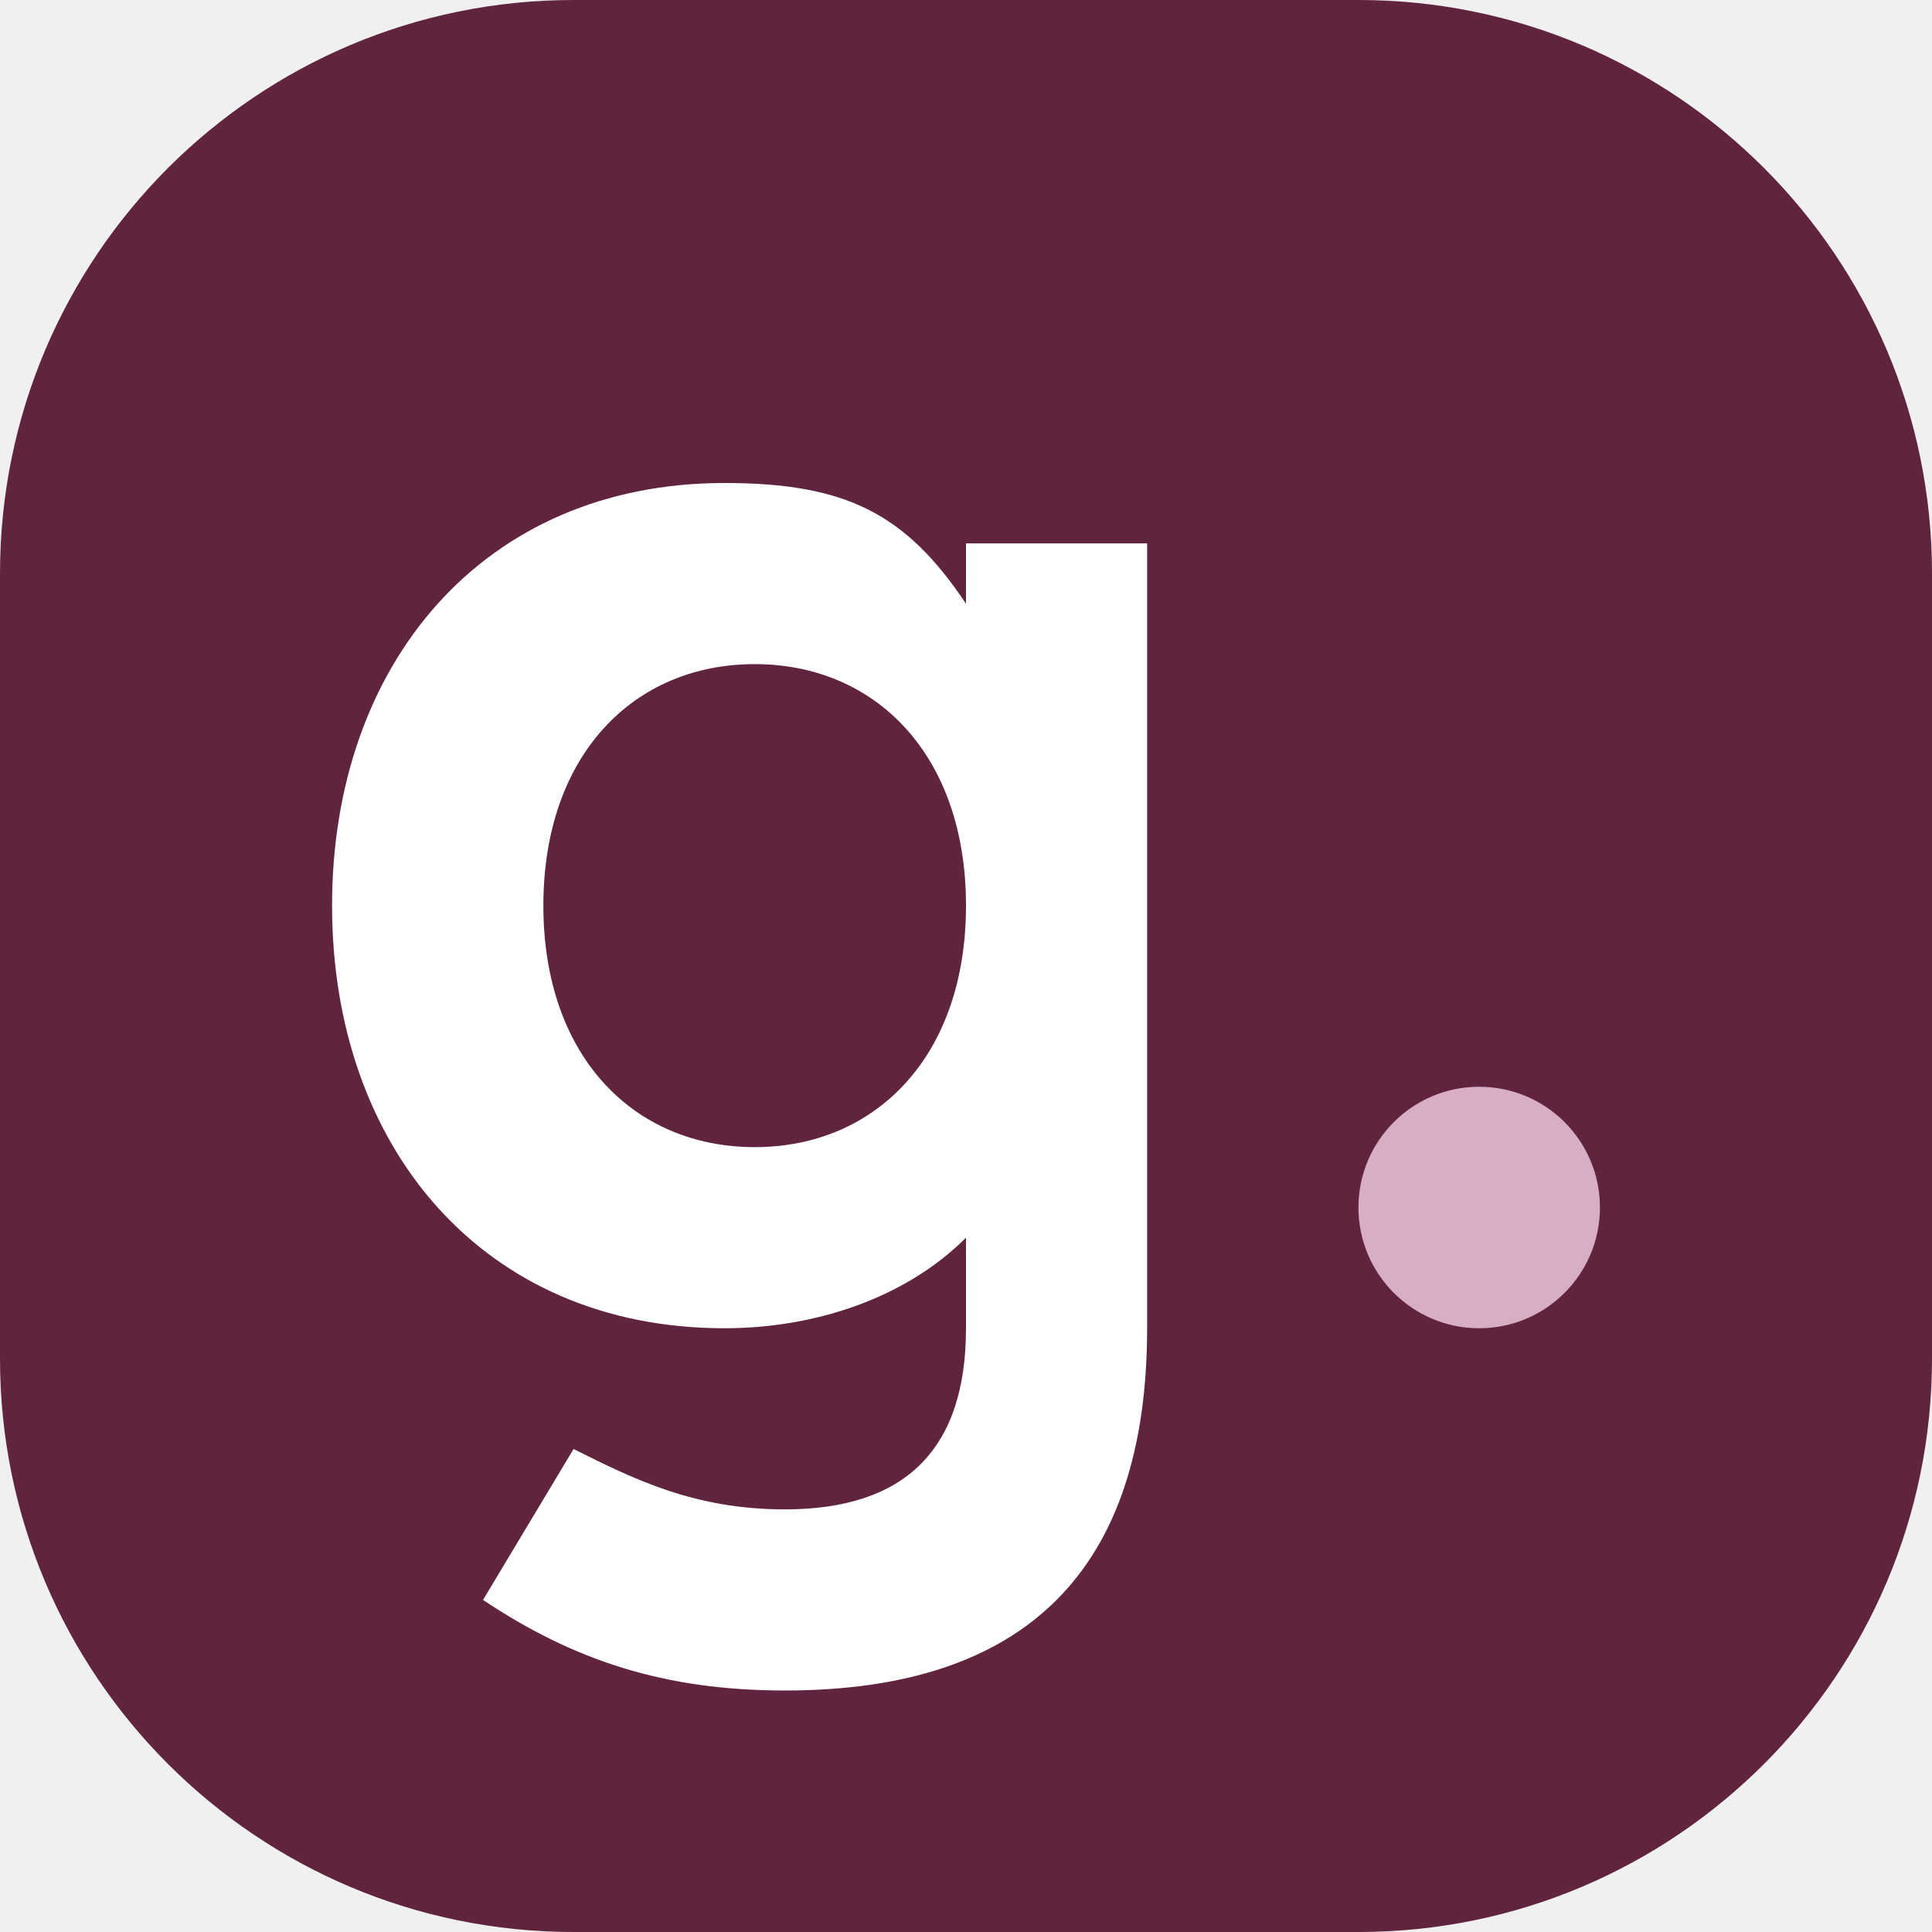
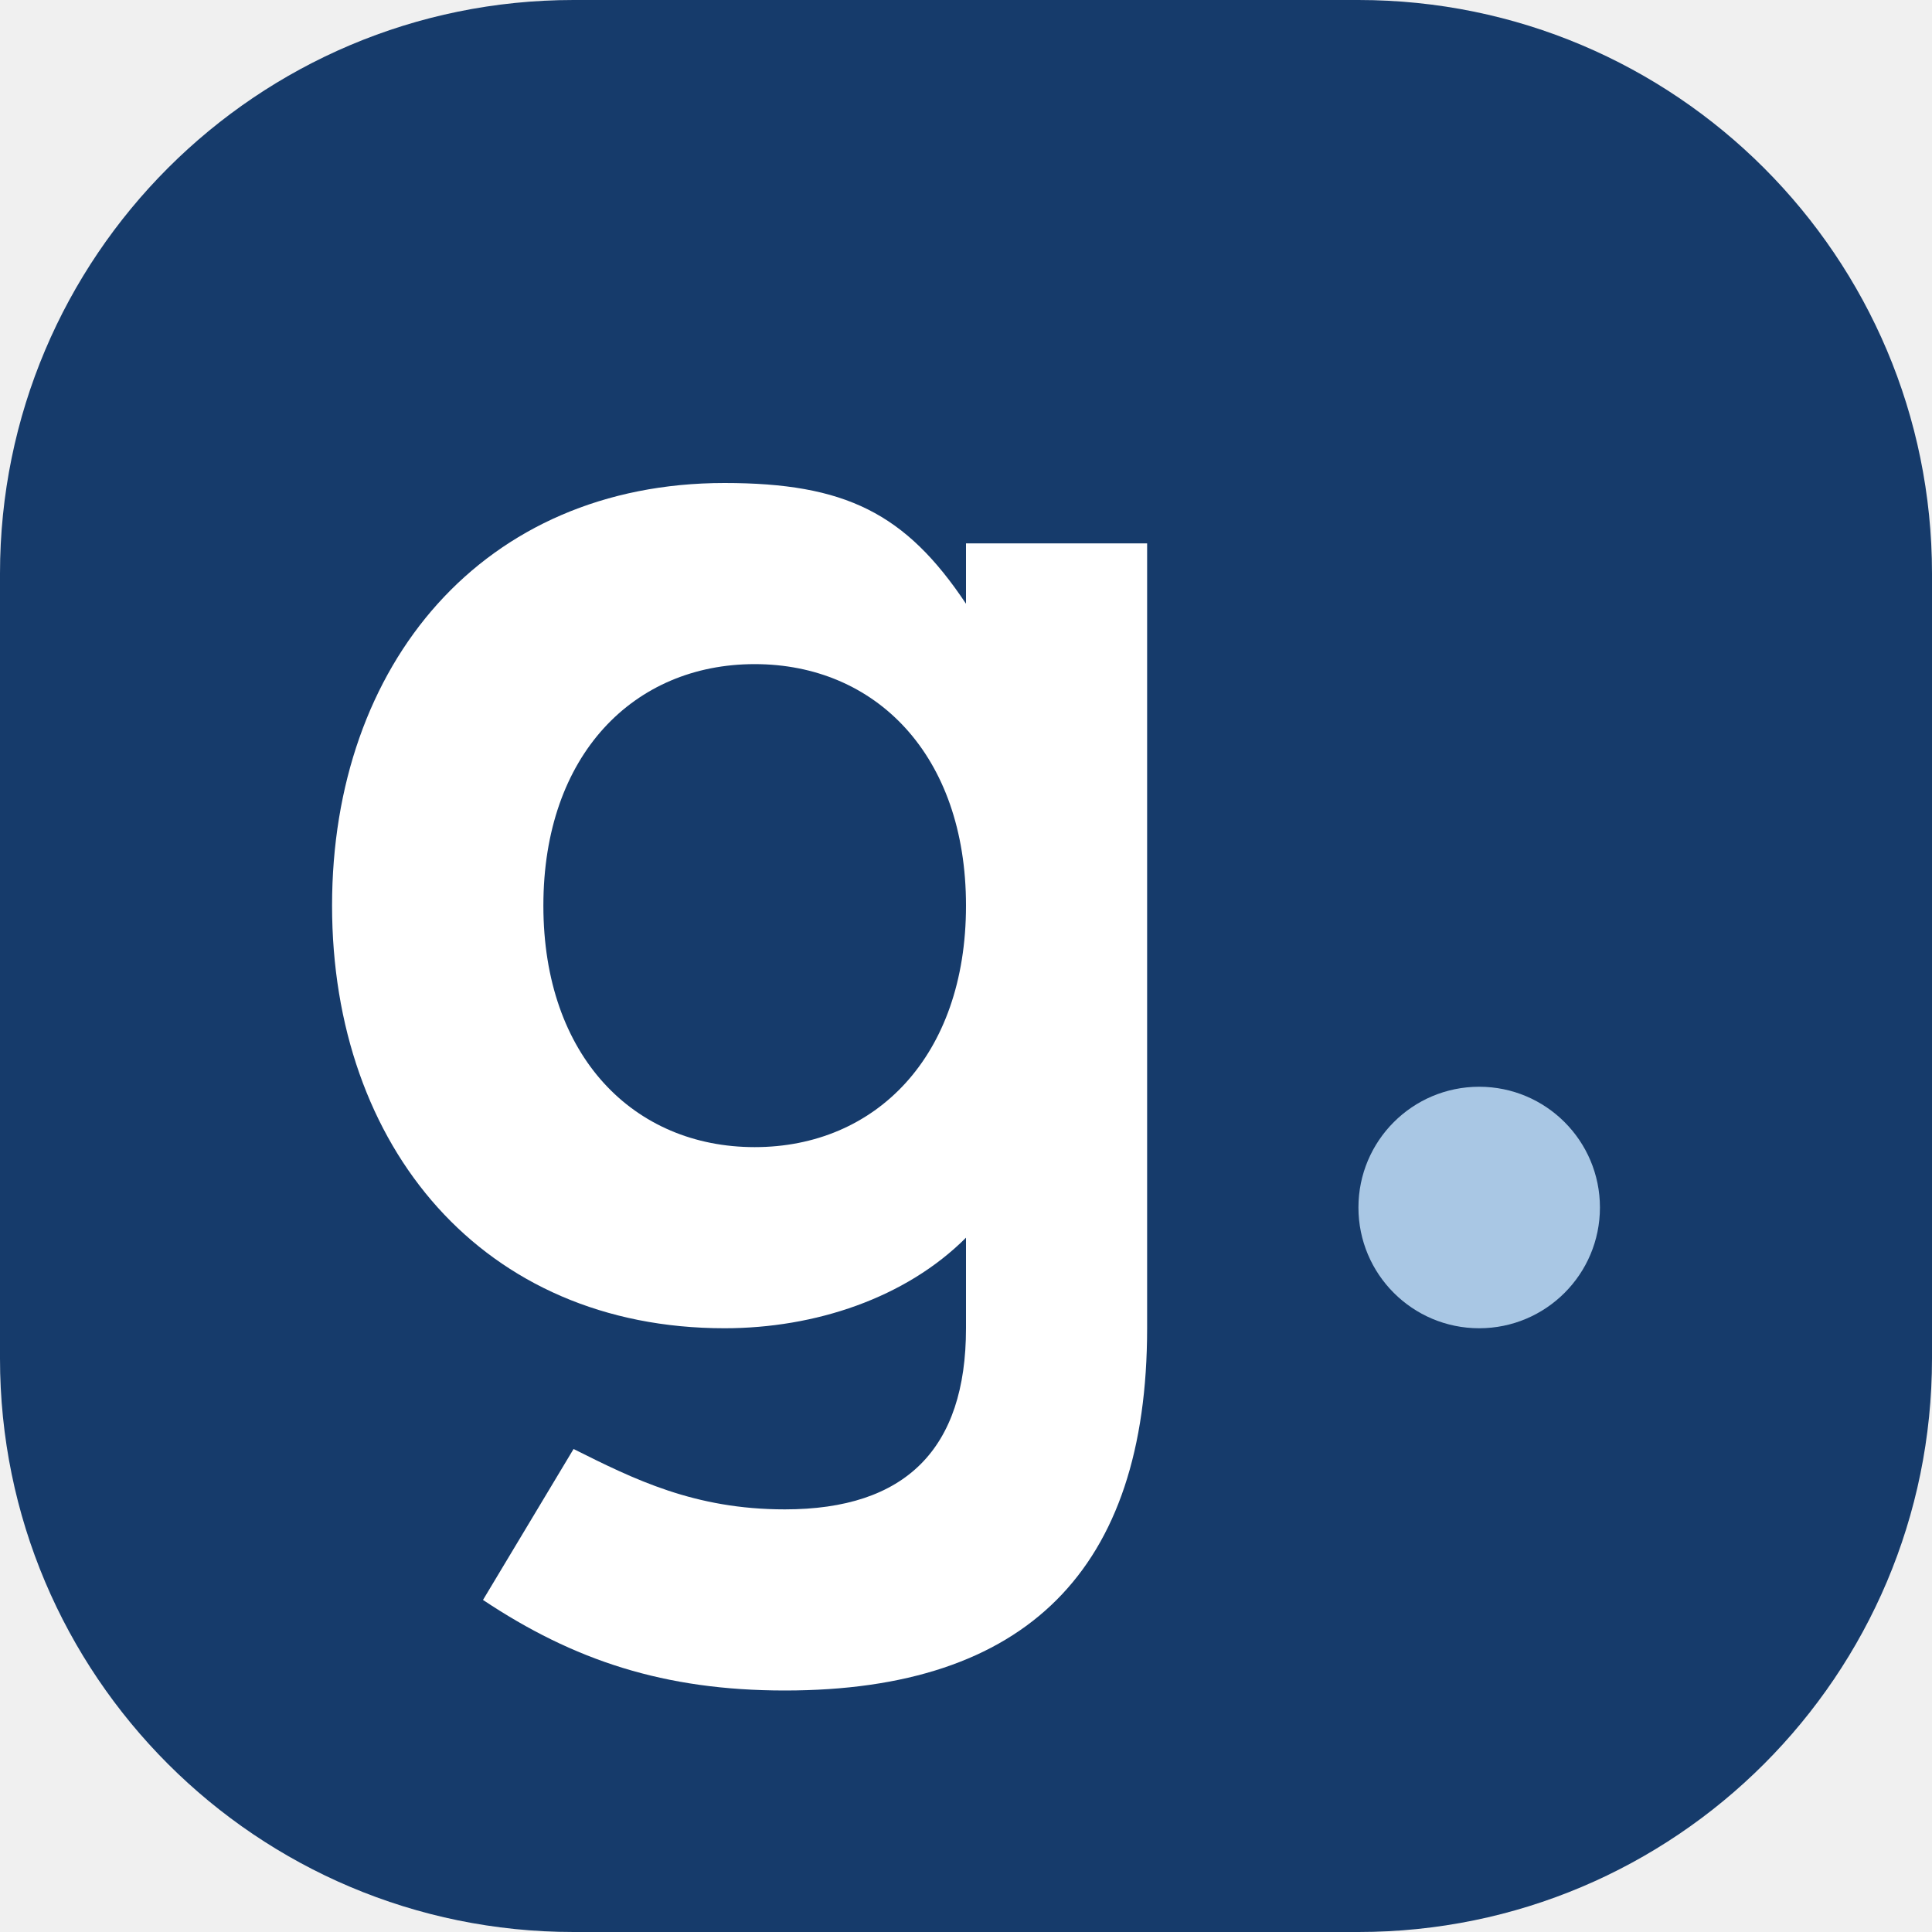
<svg xmlns="http://www.w3.org/2000/svg" viewBox="0 0 64 64">
-   <rect width="64" height="64" rx="19" fill="#60243f" />
+   <rect width="64" height="64" rx="19" fill="#163b6b" />
  <path d="M38 18v26c0 8-4 12-12 12-4 0-7-1-10-3l3-5c2 1 4 2 7 2 4 0 6-2 6-6v-3c-2 2-5 3-8 3-8 0-13-6-13-14s5-14 13-14c4 0 6 1 8 4v-2h6zm-6 12c0-5-3-8-7-8s-7 3-7 8 3 8 7 8 7-3 7-8z" fill="#fff" />
-   <circle cx="49" cy="40" r="4" fill="#d8aec4" />
+   <circle cx="49" cy="40" r="4" fill="#a9c7e4" />
</svg>
